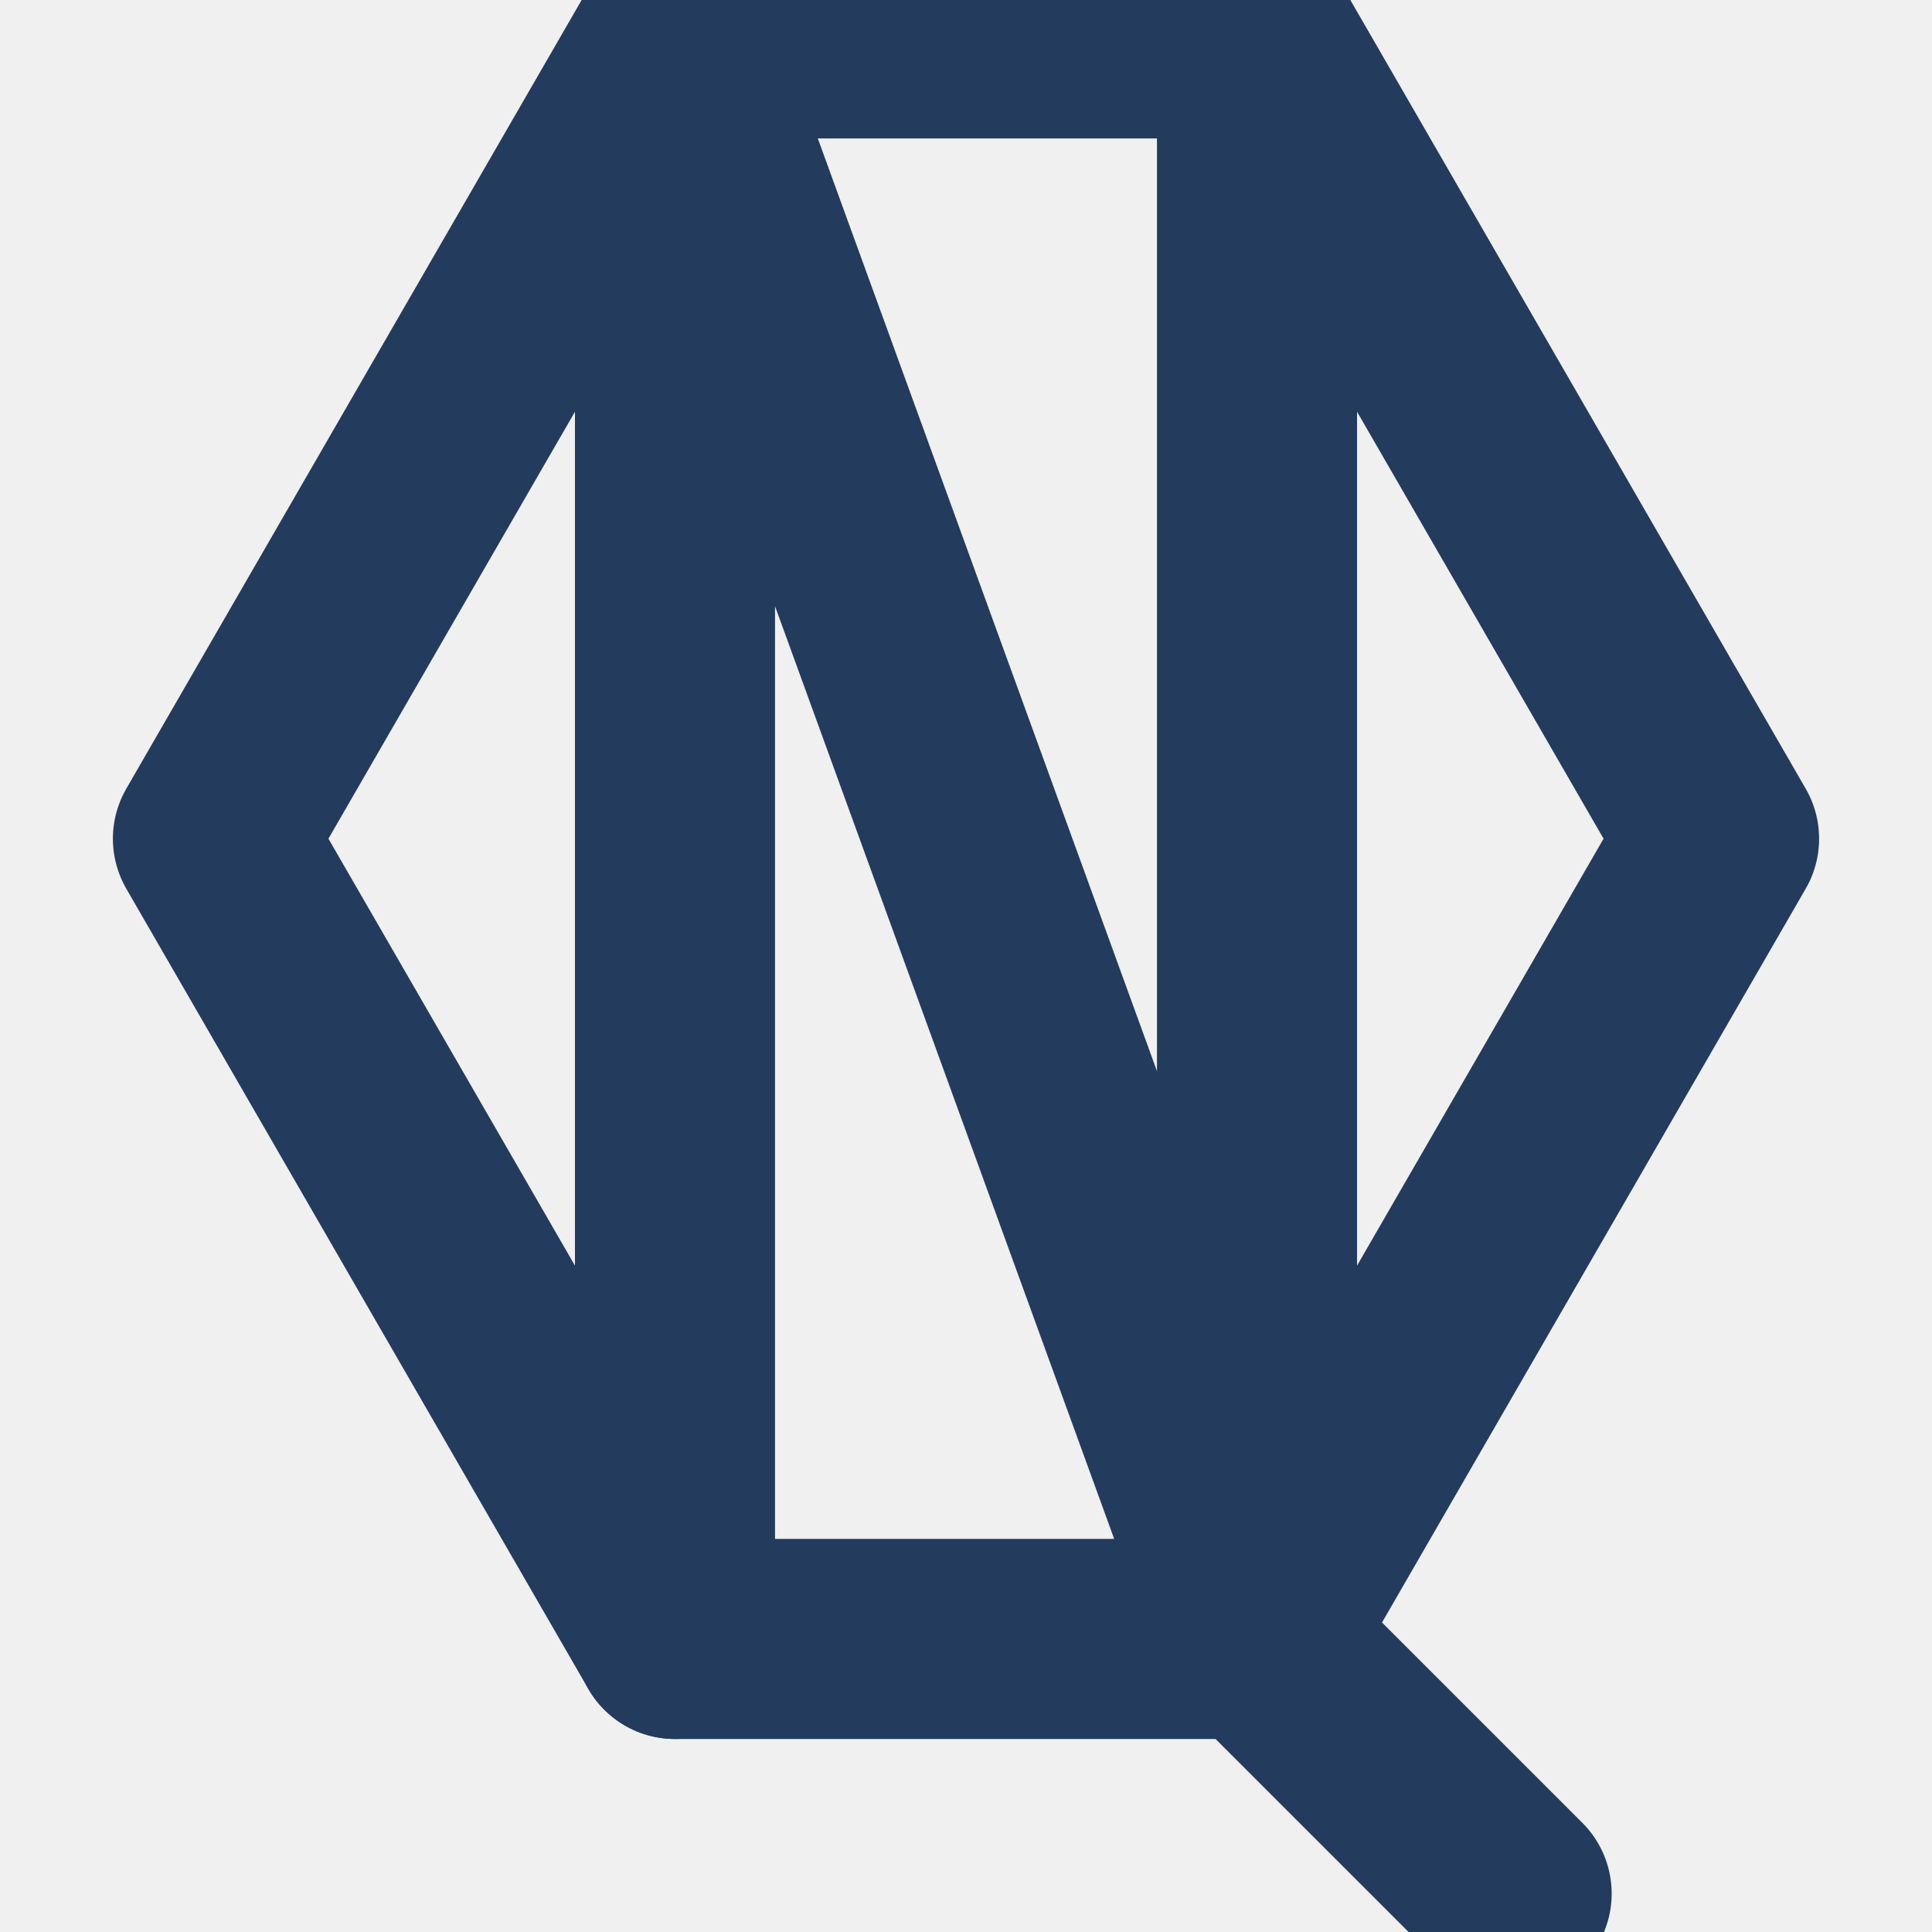
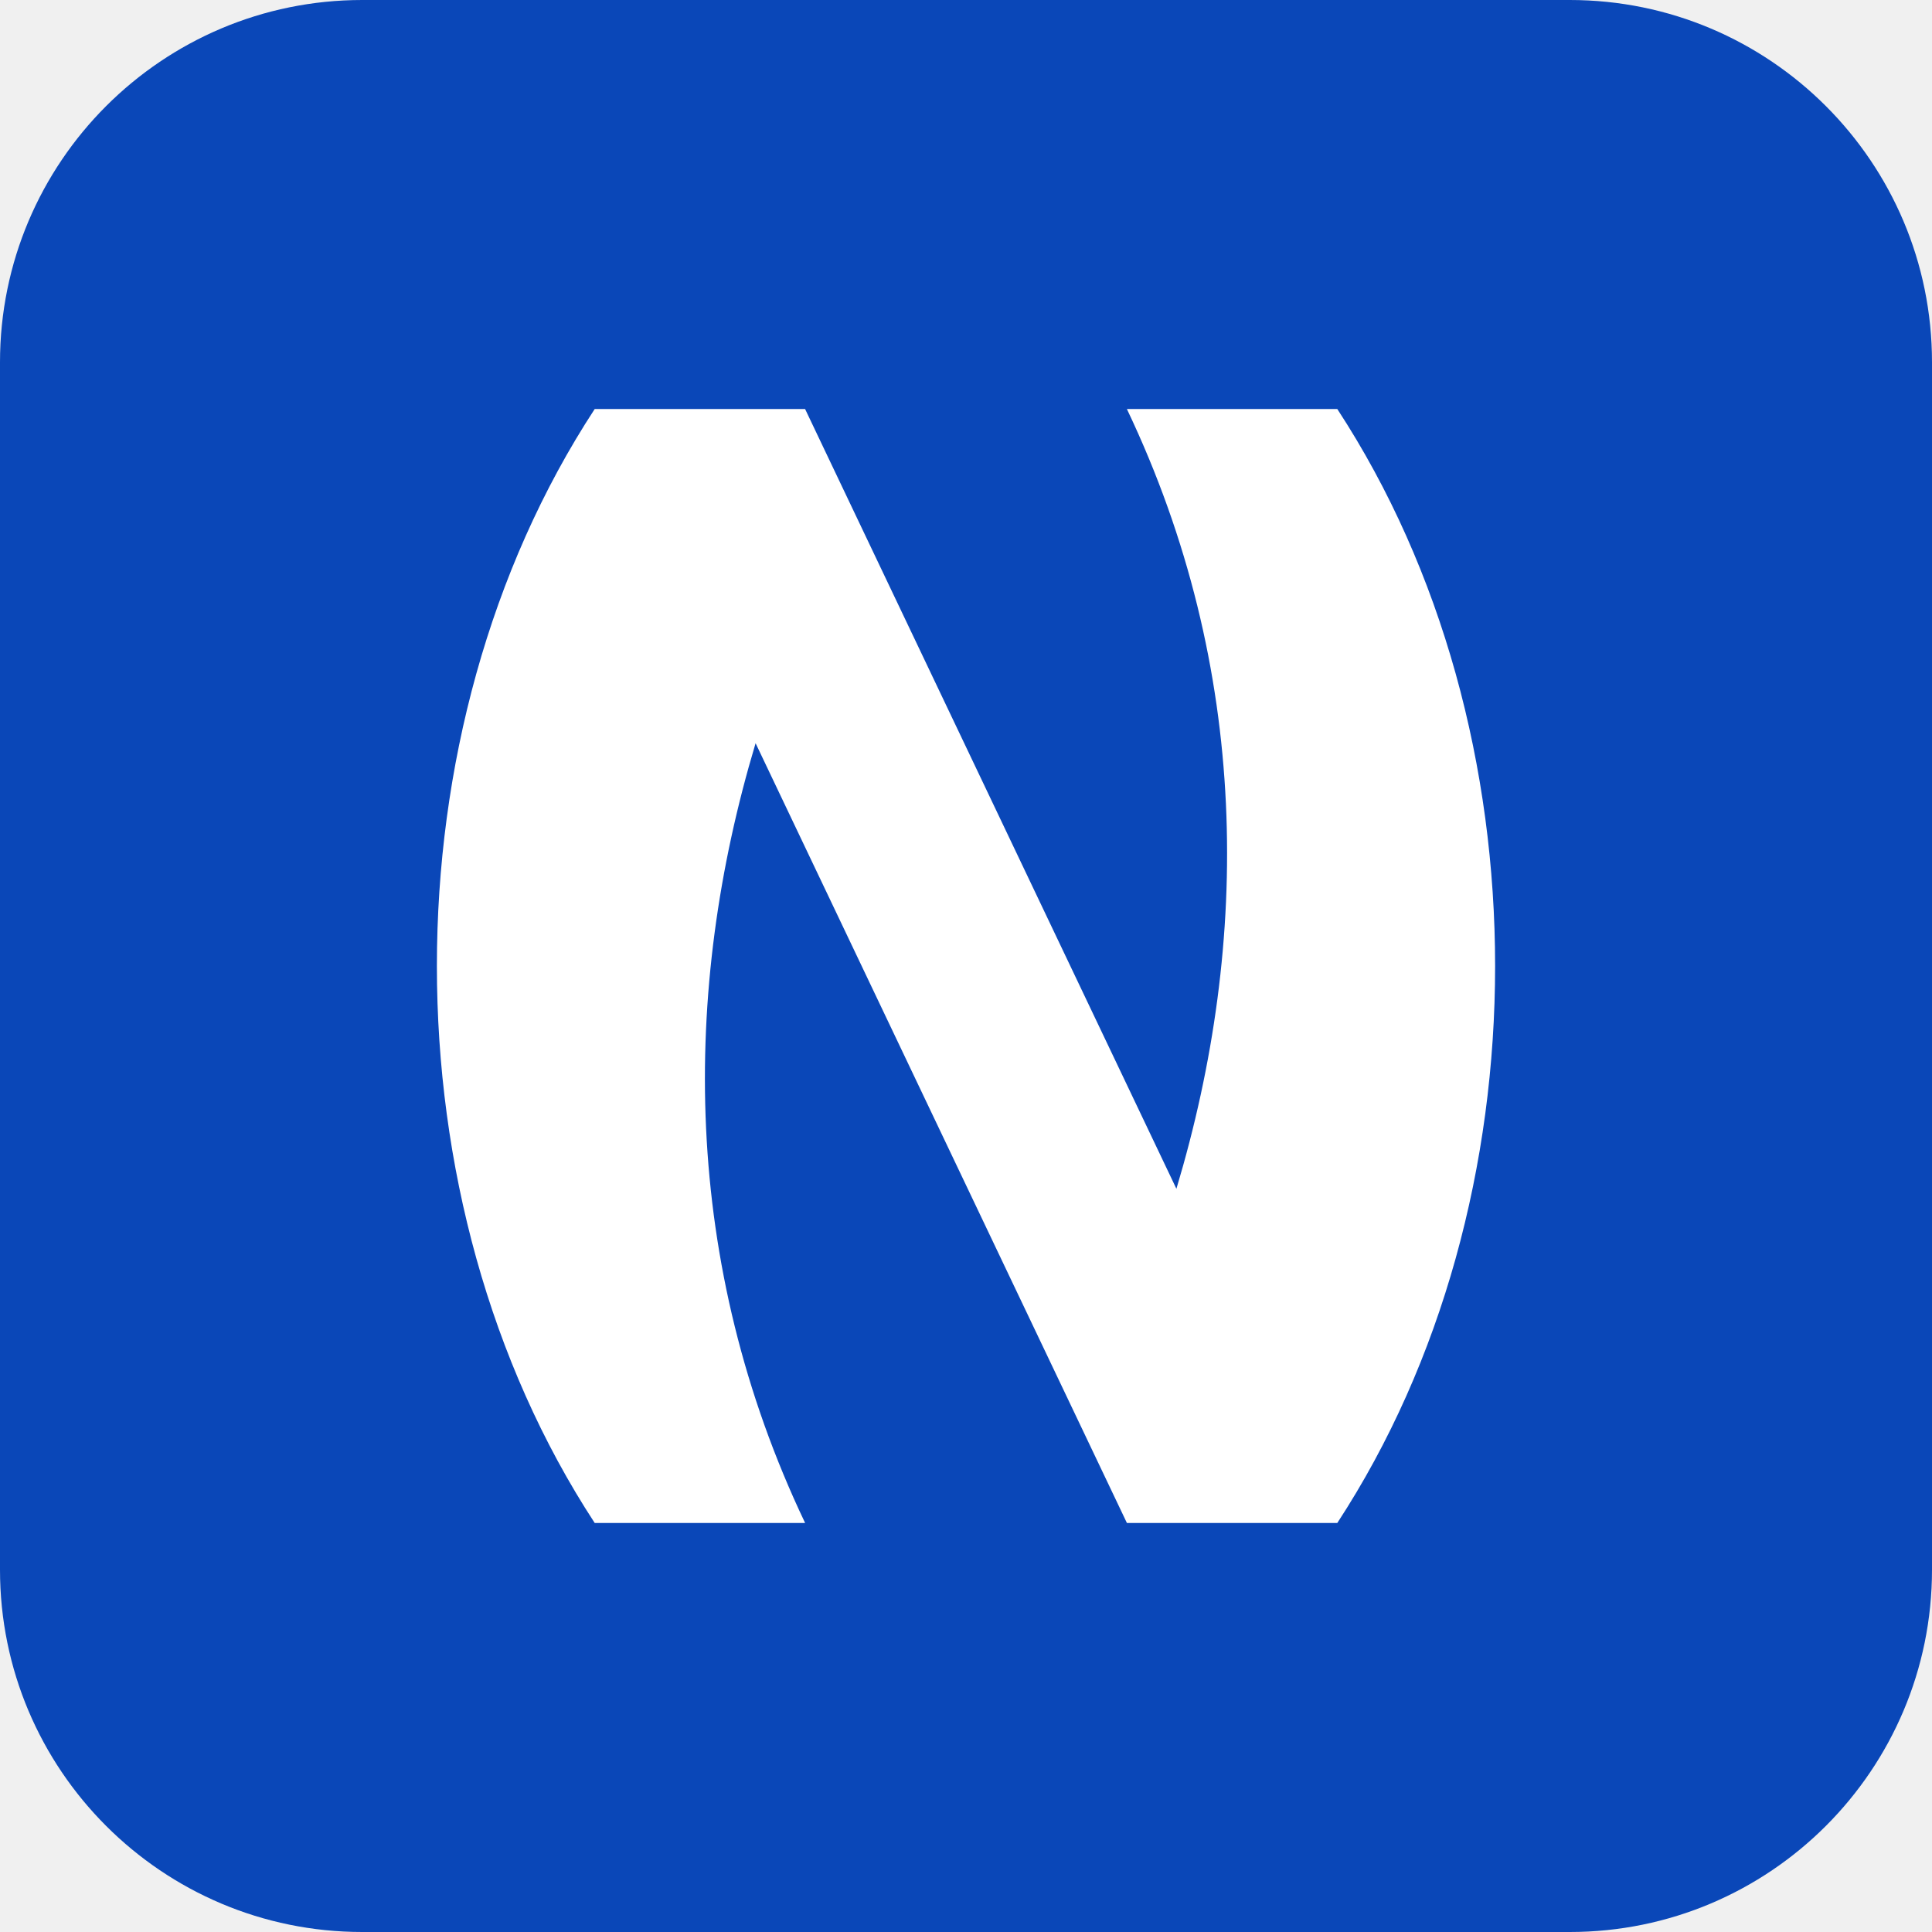
<svg xmlns="http://www.w3.org/2000/svg" viewBox="0 0 256 256" width="256" height="256">
-   <g transform="translate(-26.24 -43.11) scale(1.205)">
-     <path fill="none" stroke="#233B5D" stroke-width="22" stroke-linecap="round" stroke-linejoin="round" d="M 96 40 L 160 40 L 210.81 128 L 160 216 L 96 216 L 45.19 128 Z" />
-     <path fill="none" stroke="#233B5D" stroke-width="22" stroke-linecap="round" d="M 160 216 L 188 244" />
-     <path fill="none" stroke="#233B5D" stroke-width="22" stroke-linecap="round" stroke-linejoin="round" d="M 96 40 L 96 216" />
-     <path fill="none" stroke="#233B5D" stroke-width="22" stroke-linecap="round" stroke-linejoin="round" d="M 96 40 L 160 216" />
-     <path fill="none" stroke="#233B5D" stroke-width="22" stroke-linecap="round" stroke-linejoin="round" d="M 160 40 L 160 216" />
+   <rect width="256" height="256" rx="48" fill="#0A47B8" />
+   <g transform="translate(23.04, 23.04) scale(0.82)">
+     <path d="M 68 38 L 102 38 L 162 164 C 174 124 174 80 154 38 L 188 38 C 222 90 222 166 188 218 L 154 218 L 94 92 C 82 132 82 176 102 218 L 68 218 C 34 166 34 90 68 38 Z" fill="#FFFFFF" />
  </g>
</svg>
